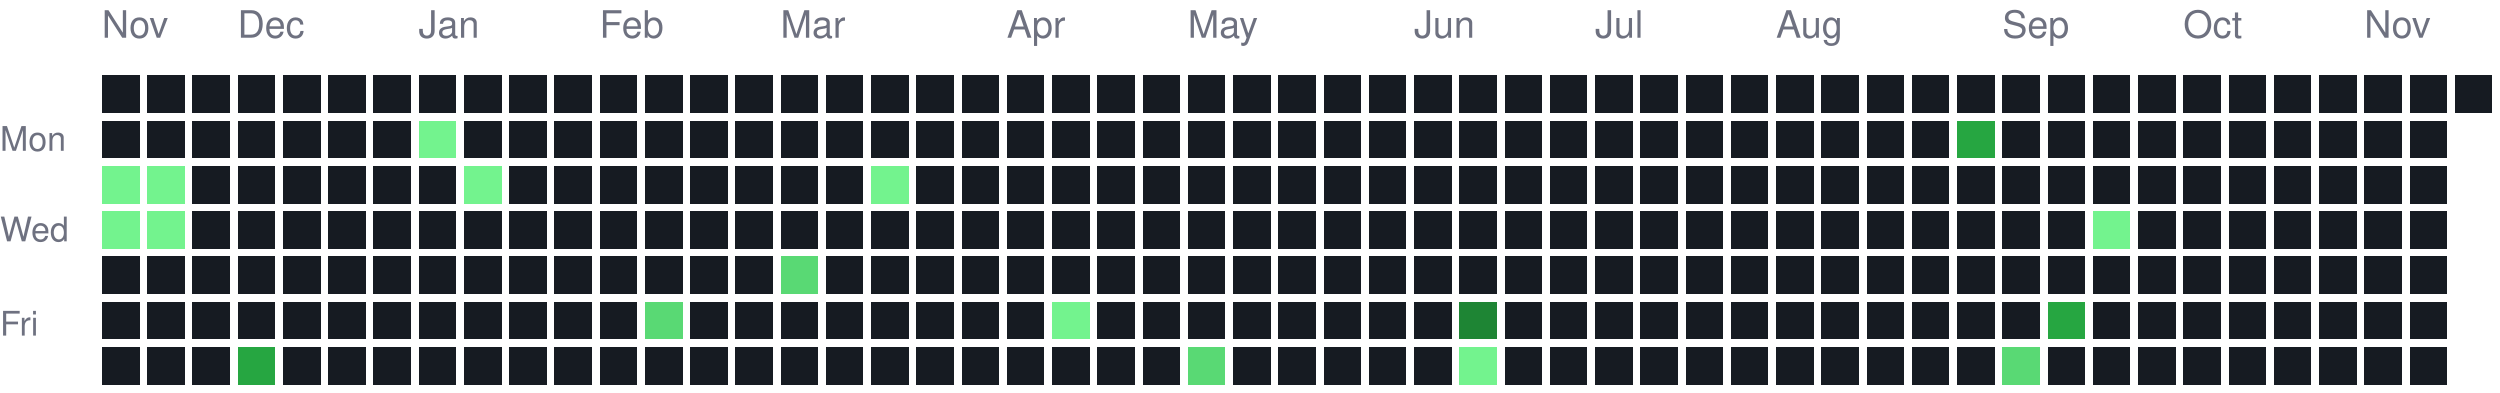
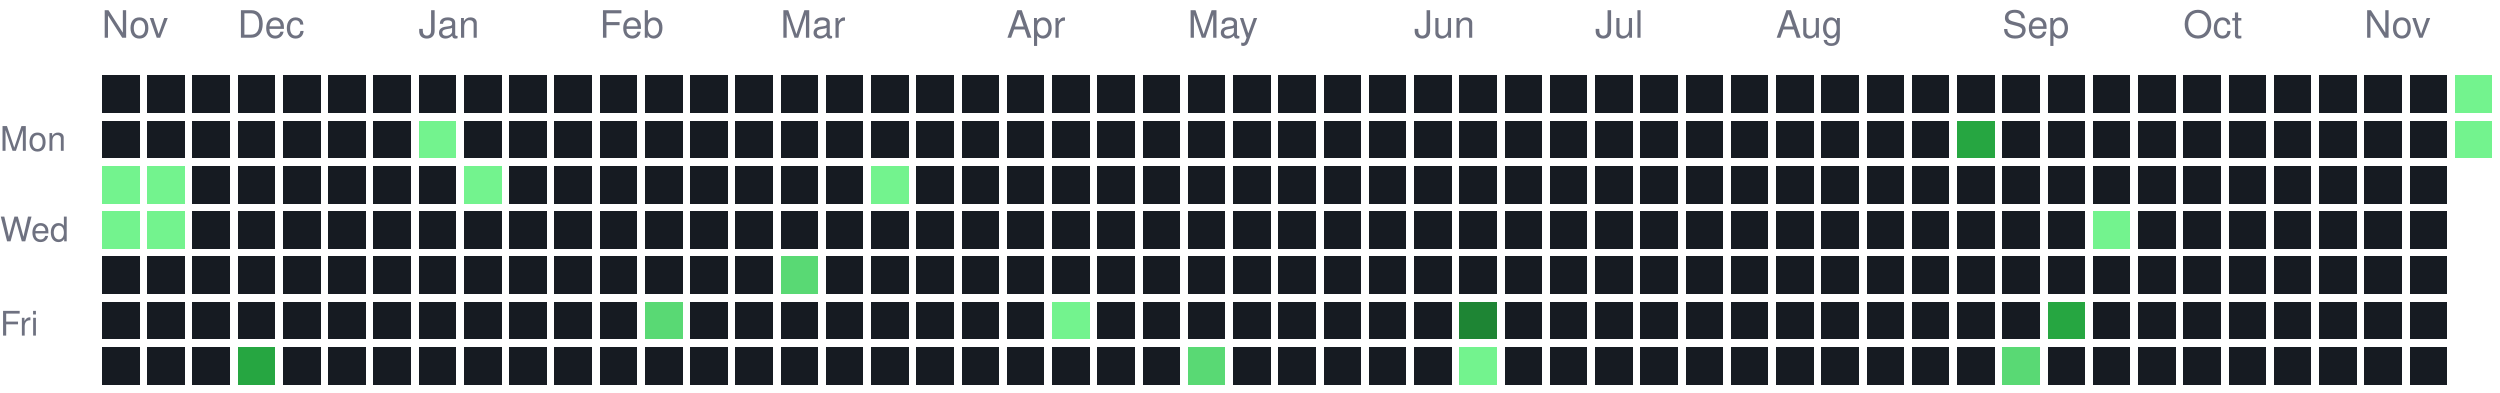
<svg xmlns="http://www.w3.org/2000/svg" version="1.1" width="663" height="104">
  <rect style="fill:#161b22;shape-rendering:crispedges;" data-score="0" data-date="2025-11-16" x="27" y="20" width="10" height="10" />
  <rect style="fill:#161b22;shape-rendering:crispedges;" data-score="0" data-date="2025-11-23" x="39" y="20" width="10" height="10" />
  <rect style="fill:#161b22;shape-rendering:crispedges;" data-score="0" data-date="2025-11-30" x="51" y="20" width="10" height="10" />
  <rect style="fill:#161b22;shape-rendering:crispedges;" data-score="0" data-date="2025-12-07" x="63" y="20" width="10" height="10" />
  <rect style="fill:#161b22;shape-rendering:crispedges;" data-score="0" data-date="2025-12-14" x="75" y="20" width="10" height="10" />
  <rect style="fill:#161b22;shape-rendering:crispedges;" data-score="0" data-date="2025-12-21" x="87" y="20" width="10" height="10" />
  <rect style="fill:#161b22;shape-rendering:crispedges;" data-score="0" data-date="2025-12-28" x="99" y="20" width="10" height="10" />
  <rect style="fill:#161b22;shape-rendering:crispedges;" data-score="0" data-date="2026-01-04" x="111" y="20" width="10" height="10" />
  <rect style="fill:#161b22;shape-rendering:crispedges;" data-score="0" data-date="2026-01-11" x="123" y="20" width="10" height="10" />
  <rect style="fill:#161b22;shape-rendering:crispedges;" data-score="0" data-date="2026-01-18" x="135" y="20" width="10" height="10" />
  <rect style="fill:#161b22;shape-rendering:crispedges;" data-score="0" data-date="2026-01-25" x="147" y="20" width="10" height="10" />
  <rect style="fill:#161b22;shape-rendering:crispedges;" data-score="0" data-date="2026-02-01" x="159" y="20" width="10" height="10" />
  <rect style="fill:#161b22;shape-rendering:crispedges;" data-score="0" data-date="2026-02-08" x="171" y="20" width="10" height="10" />
  <rect style="fill:#161b22;shape-rendering:crispedges;" data-score="0" data-date="2026-02-15" x="183" y="20" width="10" height="10" />
  <rect style="fill:#161b22;shape-rendering:crispedges;" data-score="0" data-date="2026-02-22" x="195" y="20" width="10" height="10" />
  <rect style="fill:#161b22;shape-rendering:crispedges;" data-score="0" data-date="2026-03-01" x="207" y="20" width="10" height="10" />
  <rect style="fill:#161b22;shape-rendering:crispedges;" data-score="0" data-date="2026-03-08" x="219" y="20" width="10" height="10" />
  <rect style="fill:#161b22;shape-rendering:crispedges;" data-score="0" data-date="2026-03-15" x="231" y="20" width="10" height="10" />
  <rect style="fill:#161b22;shape-rendering:crispedges;" data-score="0" data-date="2026-03-22" x="243" y="20" width="10" height="10" />
  <rect style="fill:#161b22;shape-rendering:crispedges;" data-score="0" data-date="2026-03-29" x="255" y="20" width="10" height="10" />
  <rect style="fill:#161b22;shape-rendering:crispedges;" data-score="0" data-date="2026-04-05" x="267" y="20" width="10" height="10" />
  <rect style="fill:#161b22;shape-rendering:crispedges;" data-score="0" data-date="2026-04-12" x="279" y="20" width="10" height="10" />
  <rect style="fill:#161b22;shape-rendering:crispedges;" data-score="0" data-date="2026-04-19" x="291" y="20" width="10" height="10" />
  <rect style="fill:#161b22;shape-rendering:crispedges;" data-score="0" data-date="2026-04-26" x="303" y="20" width="10" height="10" />
  <rect style="fill:#161b22;shape-rendering:crispedges;" data-score="0" data-date="2026-05-03" x="315" y="20" width="10" height="10" />
  <rect style="fill:#161b22;shape-rendering:crispedges;" data-score="0" data-date="2026-05-10" x="327" y="20" width="10" height="10" />
  <rect style="fill:#161b22;shape-rendering:crispedges;" data-score="0" data-date="2026-05-17" x="339" y="20" width="10" height="10" />
  <rect style="fill:#161b22;shape-rendering:crispedges;" data-score="0" data-date="2026-05-24" x="351" y="20" width="10" height="10" />
  <rect style="fill:#161b22;shape-rendering:crispedges;" data-score="0" data-date="2026-05-31" x="363" y="20" width="10" height="10" />
  <rect style="fill:#161b22;shape-rendering:crispedges;" data-score="0" data-date="2026-06-07" x="375" y="20" width="10" height="10" />
  <rect style="fill:#161b22;shape-rendering:crispedges;" data-score="0" data-date="2026-06-14" x="387" y="20" width="10" height="10" />
  <rect style="fill:#161b22;shape-rendering:crispedges;" data-score="0" data-date="2026-06-21" x="399" y="20" width="10" height="10" />
  <rect style="fill:#161b22;shape-rendering:crispedges;" data-score="0" data-date="2026-06-28" x="411" y="20" width="10" height="10" />
  <rect style="fill:#161b22;shape-rendering:crispedges;" data-score="0" data-date="2026-07-05" x="423" y="20" width="10" height="10" />
  <rect style="fill:#161b22;shape-rendering:crispedges;" data-score="0" data-date="2026-07-12" x="435" y="20" width="10" height="10" />
  <rect style="fill:#161b22;shape-rendering:crispedges;" data-score="0" data-date="2026-07-19" x="447" y="20" width="10" height="10" />
  <rect style="fill:#161b22;shape-rendering:crispedges;" data-score="0" data-date="2026-07-26" x="459" y="20" width="10" height="10" />
  <rect style="fill:#161b22;shape-rendering:crispedges;" data-score="0" data-date="2026-08-02" x="471" y="20" width="10" height="10" />
  <rect style="fill:#161b22;shape-rendering:crispedges;" data-score="0" data-date="2026-08-09" x="483" y="20" width="10" height="10" />
  <rect style="fill:#161b22;shape-rendering:crispedges;" data-score="0" data-date="2026-08-16" x="495" y="20" width="10" height="10" />
  <rect style="fill:#161b22;shape-rendering:crispedges;" data-score="0" data-date="2026-08-23" x="507" y="20" width="10" height="10" />
  <rect style="fill:#161b22;shape-rendering:crispedges;" data-score="0" data-date="2026-08-30" x="519" y="20" width="10" height="10" />
  <rect style="fill:#161b22;shape-rendering:crispedges;" data-score="0" data-date="2026-09-06" x="531" y="20" width="10" height="10" />
  <rect style="fill:#161b22;shape-rendering:crispedges;" data-score="0" data-date="2026-09-13" x="543" y="20" width="10" height="10" />
  <rect style="fill:#161b22;shape-rendering:crispedges;" data-score="0" data-date="2026-09-20" x="555" y="20" width="10" height="10" />
  <rect style="fill:#161b22;shape-rendering:crispedges;" data-score="0" data-date="2026-09-27" x="567" y="20" width="10" height="10" />
  <rect style="fill:#161b22;shape-rendering:crispedges;" data-score="0" data-date="2026-10-04" x="579" y="20" width="10" height="10" />
  <rect style="fill:#161b22;shape-rendering:crispedges;" data-score="0" data-date="2026-10-11" x="591" y="20" width="10" height="10" />
  <rect style="fill:#161b22;shape-rendering:crispedges;" data-score="0" data-date="2026-10-18" x="603" y="20" width="10" height="10" />
  <rect style="fill:#161b22;shape-rendering:crispedges;" data-score="0" data-date="2026-10-25" x="615" y="20" width="10" height="10" />
  <rect style="fill:#161b22;shape-rendering:crispedges;" data-score="0" data-date="2026-11-01" x="627" y="20" width="10" height="10" />
  <rect style="fill:#161b22;shape-rendering:crispedges;" data-score="0" data-date="2026-11-08" x="639" y="20" width="10" height="10" />
-   <rect style="fill:#161b22;shape-rendering:crispedges;" data-score="0" data-date="2026-11-15" x="651" y="20" width="10" height="10" />
+   <rect style="fill:#73f38e;shape-rendering:crispedges;" data-score="1" data-date="2026-11-15" x="651" y="20" width="10" height="10" />
  <rect style="fill:#161b22;shape-rendering:crispedges;" data-score="0" data-date="2025-11-17" x="27" y="32" width="10" height="10" />
  <rect style="fill:#161b22;shape-rendering:crispedges;" data-score="0" data-date="2025-11-24" x="39" y="32" width="10" height="10" />
  <rect style="fill:#161b22;shape-rendering:crispedges;" data-score="0" data-date="2025-12-01" x="51" y="32" width="10" height="10" />
  <rect style="fill:#161b22;shape-rendering:crispedges;" data-score="0" data-date="2025-12-08" x="63" y="32" width="10" height="10" />
  <rect style="fill:#161b22;shape-rendering:crispedges;" data-score="0" data-date="2025-12-15" x="75" y="32" width="10" height="10" />
  <rect style="fill:#161b22;shape-rendering:crispedges;" data-score="0" data-date="2025-12-22" x="87" y="32" width="10" height="10" />
  <rect style="fill:#161b22;shape-rendering:crispedges;" data-score="0" data-date="2025-12-29" x="99" y="32" width="10" height="10" />
  <rect style="fill:#73f38e;shape-rendering:crispedges;" data-score="1" data-date="2026-01-05" x="111" y="32" width="10" height="10" />
  <rect style="fill:#161b22;shape-rendering:crispedges;" data-score="0" data-date="2026-01-12" x="123" y="32" width="10" height="10" />
  <rect style="fill:#161b22;shape-rendering:crispedges;" data-score="0" data-date="2026-01-19" x="135" y="32" width="10" height="10" />
  <rect style="fill:#161b22;shape-rendering:crispedges;" data-score="0" data-date="2026-01-26" x="147" y="32" width="10" height="10" />
  <rect style="fill:#161b22;shape-rendering:crispedges;" data-score="0" data-date="2026-02-02" x="159" y="32" width="10" height="10" />
  <rect style="fill:#161b22;shape-rendering:crispedges;" data-score="0" data-date="2026-02-09" x="171" y="32" width="10" height="10" />
  <rect style="fill:#161b22;shape-rendering:crispedges;" data-score="0" data-date="2026-02-16" x="183" y="32" width="10" height="10" />
  <rect style="fill:#161b22;shape-rendering:crispedges;" data-score="0" data-date="2026-02-23" x="195" y="32" width="10" height="10" />
  <rect style="fill:#161b22;shape-rendering:crispedges;" data-score="0" data-date="2026-03-02" x="207" y="32" width="10" height="10" />
  <rect style="fill:#161b22;shape-rendering:crispedges;" data-score="0" data-date="2026-03-09" x="219" y="32" width="10" height="10" />
  <rect style="fill:#161b22;shape-rendering:crispedges;" data-score="0" data-date="2026-03-16" x="231" y="32" width="10" height="10" />
  <rect style="fill:#161b22;shape-rendering:crispedges;" data-score="0" data-date="2026-03-23" x="243" y="32" width="10" height="10" />
  <rect style="fill:#161b22;shape-rendering:crispedges;" data-score="0" data-date="2026-03-30" x="255" y="32" width="10" height="10" />
  <rect style="fill:#161b22;shape-rendering:crispedges;" data-score="0" data-date="2026-04-06" x="267" y="32" width="10" height="10" />
  <rect style="fill:#161b22;shape-rendering:crispedges;" data-score="0" data-date="2026-04-13" x="279" y="32" width="10" height="10" />
  <rect style="fill:#161b22;shape-rendering:crispedges;" data-score="0" data-date="2026-04-20" x="291" y="32" width="10" height="10" />
  <rect style="fill:#161b22;shape-rendering:crispedges;" data-score="0" data-date="2026-04-27" x="303" y="32" width="10" height="10" />
  <rect style="fill:#161b22;shape-rendering:crispedges;" data-score="0" data-date="2026-05-04" x="315" y="32" width="10" height="10" />
  <rect style="fill:#161b22;shape-rendering:crispedges;" data-score="0" data-date="2026-05-11" x="327" y="32" width="10" height="10" />
  <rect style="fill:#161b22;shape-rendering:crispedges;" data-score="0" data-date="2026-05-18" x="339" y="32" width="10" height="10" />
  <rect style="fill:#161b22;shape-rendering:crispedges;" data-score="0" data-date="2026-05-25" x="351" y="32" width="10" height="10" />
  <rect style="fill:#161b22;shape-rendering:crispedges;" data-score="0" data-date="2026-06-01" x="363" y="32" width="10" height="10" />
  <rect style="fill:#161b22;shape-rendering:crispedges;" data-score="0" data-date="2026-06-08" x="375" y="32" width="10" height="10" />
  <rect style="fill:#161b22;shape-rendering:crispedges;" data-score="0" data-date="2026-06-15" x="387" y="32" width="10" height="10" />
  <rect style="fill:#161b22;shape-rendering:crispedges;" data-score="0" data-date="2026-06-22" x="399" y="32" width="10" height="10" />
  <rect style="fill:#161b22;shape-rendering:crispedges;" data-score="0" data-date="2026-06-29" x="411" y="32" width="10" height="10" />
  <rect style="fill:#161b22;shape-rendering:crispedges;" data-score="0" data-date="2026-07-06" x="423" y="32" width="10" height="10" />
  <rect style="fill:#161b22;shape-rendering:crispedges;" data-score="0" data-date="2026-07-13" x="435" y="32" width="10" height="10" />
  <rect style="fill:#161b22;shape-rendering:crispedges;" data-score="0" data-date="2026-07-20" x="447" y="32" width="10" height="10" />
  <rect style="fill:#161b22;shape-rendering:crispedges;" data-score="0" data-date="2026-07-27" x="459" y="32" width="10" height="10" />
  <rect style="fill:#161b22;shape-rendering:crispedges;" data-score="0" data-date="2026-08-03" x="471" y="32" width="10" height="10" />
  <rect style="fill:#161b22;shape-rendering:crispedges;" data-score="0" data-date="2026-08-10" x="483" y="32" width="10" height="10" />
  <rect style="fill:#161b22;shape-rendering:crispedges;" data-score="0" data-date="2026-08-17" x="495" y="32" width="10" height="10" />
  <rect style="fill:#161b22;shape-rendering:crispedges;" data-score="0" data-date="2026-08-24" x="507" y="32" width="10" height="10" />
  <rect style="fill:#26a641;shape-rendering:crispedges;" data-score="3" data-date="2026-08-31" x="519" y="32" width="10" height="10" />
  <rect style="fill:#161b22;shape-rendering:crispedges;" data-score="0" data-date="2026-09-07" x="531" y="32" width="10" height="10" />
  <rect style="fill:#161b22;shape-rendering:crispedges;" data-score="0" data-date="2026-09-14" x="543" y="32" width="10" height="10" />
  <rect style="fill:#161b22;shape-rendering:crispedges;" data-score="0" data-date="2026-09-21" x="555" y="32" width="10" height="10" />
  <rect style="fill:#161b22;shape-rendering:crispedges;" data-score="0" data-date="2026-09-28" x="567" y="32" width="10" height="10" />
  <rect style="fill:#161b22;shape-rendering:crispedges;" data-score="0" data-date="2026-10-05" x="579" y="32" width="10" height="10" />
  <rect style="fill:#161b22;shape-rendering:crispedges;" data-score="0" data-date="2026-10-12" x="591" y="32" width="10" height="10" />
  <rect style="fill:#161b22;shape-rendering:crispedges;" data-score="0" data-date="2026-10-19" x="603" y="32" width="10" height="10" />
  <rect style="fill:#161b22;shape-rendering:crispedges;" data-score="0" data-date="2026-10-26" x="615" y="32" width="10" height="10" />
  <rect style="fill:#161b22;shape-rendering:crispedges;" data-score="0" data-date="2026-11-02" x="627" y="32" width="10" height="10" />
  <rect style="fill:#161b22;shape-rendering:crispedges;" data-score="0" data-date="2026-11-09" x="639" y="32" width="10" height="10" />
+   <rect style="fill:#73f38e;shape-rendering:crispedges;" data-score="1" data-date="2026-11-16" x="651" y="32" width="10" height="10" />
  <rect style="fill:#73f38e;shape-rendering:crispedges;" data-score="1" data-date="2025-11-18" x="27" y="44" width="10" height="10" />
  <rect style="fill:#73f38e;shape-rendering:crispedges;" data-score="1" data-date="2025-11-25" x="39" y="44" width="10" height="10" />
  <rect style="fill:#161b22;shape-rendering:crispedges;" data-score="0" data-date="2025-12-02" x="51" y="44" width="10" height="10" />
  <rect style="fill:#161b22;shape-rendering:crispedges;" data-score="0" data-date="2025-12-09" x="63" y="44" width="10" height="10" />
  <rect style="fill:#161b22;shape-rendering:crispedges;" data-score="0" data-date="2025-12-16" x="75" y="44" width="10" height="10" />
  <rect style="fill:#161b22;shape-rendering:crispedges;" data-score="0" data-date="2025-12-23" x="87" y="44" width="10" height="10" />
  <rect style="fill:#161b22;shape-rendering:crispedges;" data-score="0" data-date="2025-12-30" x="99" y="44" width="10" height="10" />
  <rect style="fill:#161b22;shape-rendering:crispedges;" data-score="0" data-date="2026-01-06" x="111" y="44" width="10" height="10" />
  <rect style="fill:#73f38e;shape-rendering:crispedges;" data-score="1" data-date="2026-01-13" x="123" y="44" width="10" height="10" />
  <rect style="fill:#161b22;shape-rendering:crispedges;" data-score="0" data-date="2026-01-20" x="135" y="44" width="10" height="10" />
  <rect style="fill:#161b22;shape-rendering:crispedges;" data-score="0" data-date="2026-01-27" x="147" y="44" width="10" height="10" />
  <rect style="fill:#161b22;shape-rendering:crispedges;" data-score="0" data-date="2026-02-03" x="159" y="44" width="10" height="10" />
  <rect style="fill:#161b22;shape-rendering:crispedges;" data-score="0" data-date="2026-02-10" x="171" y="44" width="10" height="10" />
  <rect style="fill:#161b22;shape-rendering:crispedges;" data-score="0" data-date="2026-02-17" x="183" y="44" width="10" height="10" />
  <rect style="fill:#161b22;shape-rendering:crispedges;" data-score="0" data-date="2026-02-24" x="195" y="44" width="10" height="10" />
  <rect style="fill:#161b22;shape-rendering:crispedges;" data-score="0" data-date="2026-03-03" x="207" y="44" width="10" height="10" />
  <rect style="fill:#161b22;shape-rendering:crispedges;" data-score="0" data-date="2026-03-10" x="219" y="44" width="10" height="10" />
  <rect style="fill:#73f38e;shape-rendering:crispedges;" data-score="1" data-date="2026-03-17" x="231" y="44" width="10" height="10" />
  <rect style="fill:#161b22;shape-rendering:crispedges;" data-score="0" data-date="2026-03-24" x="243" y="44" width="10" height="10" />
  <rect style="fill:#161b22;shape-rendering:crispedges;" data-score="0" data-date="2026-03-31" x="255" y="44" width="10" height="10" />
  <rect style="fill:#161b22;shape-rendering:crispedges;" data-score="0" data-date="2026-04-07" x="267" y="44" width="10" height="10" />
  <rect style="fill:#161b22;shape-rendering:crispedges;" data-score="0" data-date="2026-04-14" x="279" y="44" width="10" height="10" />
  <rect style="fill:#161b22;shape-rendering:crispedges;" data-score="0" data-date="2026-04-21" x="291" y="44" width="10" height="10" />
  <rect style="fill:#161b22;shape-rendering:crispedges;" data-score="0" data-date="2026-04-28" x="303" y="44" width="10" height="10" />
  <rect style="fill:#161b22;shape-rendering:crispedges;" data-score="0" data-date="2026-05-05" x="315" y="44" width="10" height="10" />
  <rect style="fill:#161b22;shape-rendering:crispedges;" data-score="0" data-date="2026-05-12" x="327" y="44" width="10" height="10" />
  <rect style="fill:#161b22;shape-rendering:crispedges;" data-score="0" data-date="2026-05-19" x="339" y="44" width="10" height="10" />
  <rect style="fill:#161b22;shape-rendering:crispedges;" data-score="0" data-date="2026-05-26" x="351" y="44" width="10" height="10" />
  <rect style="fill:#161b22;shape-rendering:crispedges;" data-score="0" data-date="2026-06-02" x="363" y="44" width="10" height="10" />
  <rect style="fill:#161b22;shape-rendering:crispedges;" data-score="0" data-date="2026-06-09" x="375" y="44" width="10" height="10" />
  <rect style="fill:#161b22;shape-rendering:crispedges;" data-score="0" data-date="2026-06-16" x="387" y="44" width="10" height="10" />
  <rect style="fill:#161b22;shape-rendering:crispedges;" data-score="0" data-date="2026-06-23" x="399" y="44" width="10" height="10" />
  <rect style="fill:#161b22;shape-rendering:crispedges;" data-score="0" data-date="2026-06-30" x="411" y="44" width="10" height="10" />
  <rect style="fill:#161b22;shape-rendering:crispedges;" data-score="0" data-date="2026-07-07" x="423" y="44" width="10" height="10" />
  <rect style="fill:#161b22;shape-rendering:crispedges;" data-score="0" data-date="2026-07-14" x="435" y="44" width="10" height="10" />
  <rect style="fill:#161b22;shape-rendering:crispedges;" data-score="0" data-date="2026-07-21" x="447" y="44" width="10" height="10" />
  <rect style="fill:#161b22;shape-rendering:crispedges;" data-score="0" data-date="2026-07-28" x="459" y="44" width="10" height="10" />
  <rect style="fill:#161b22;shape-rendering:crispedges;" data-score="0" data-date="2026-08-04" x="471" y="44" width="10" height="10" />
  <rect style="fill:#161b22;shape-rendering:crispedges;" data-score="0" data-date="2026-08-11" x="483" y="44" width="10" height="10" />
  <rect style="fill:#161b22;shape-rendering:crispedges;" data-score="0" data-date="2026-08-18" x="495" y="44" width="10" height="10" />
  <rect style="fill:#161b22;shape-rendering:crispedges;" data-score="0" data-date="2026-08-25" x="507" y="44" width="10" height="10" />
  <rect style="fill:#161b22;shape-rendering:crispedges;" data-score="0" data-date="2026-09-01" x="519" y="44" width="10" height="10" />
  <rect style="fill:#161b22;shape-rendering:crispedges;" data-score="0" data-date="2026-09-08" x="531" y="44" width="10" height="10" />
  <rect style="fill:#161b22;shape-rendering:crispedges;" data-score="0" data-date="2026-09-15" x="543" y="44" width="10" height="10" />
  <rect style="fill:#161b22;shape-rendering:crispedges;" data-score="0" data-date="2026-09-22" x="555" y="44" width="10" height="10" />
  <rect style="fill:#161b22;shape-rendering:crispedges;" data-score="0" data-date="2026-09-29" x="567" y="44" width="10" height="10" />
  <rect style="fill:#161b22;shape-rendering:crispedges;" data-score="0" data-date="2026-10-06" x="579" y="44" width="10" height="10" />
  <rect style="fill:#161b22;shape-rendering:crispedges;" data-score="0" data-date="2026-10-13" x="591" y="44" width="10" height="10" />
  <rect style="fill:#161b22;shape-rendering:crispedges;" data-score="0" data-date="2026-10-20" x="603" y="44" width="10" height="10" />
  <rect style="fill:#161b22;shape-rendering:crispedges;" data-score="0" data-date="2026-10-27" x="615" y="44" width="10" height="10" />
  <rect style="fill:#161b22;shape-rendering:crispedges;" data-score="0" data-date="2026-11-03" x="627" y="44" width="10" height="10" />
  <rect style="fill:#161b22;shape-rendering:crispedges;" data-score="0" data-date="2026-11-10" x="639" y="44" width="10" height="10" />
  <rect style="fill:#73f38e;shape-rendering:crispedges;" data-score="1" data-date="2025-11-19" x="27" y="56" width="10" height="10" />
  <rect style="fill:#73f38e;shape-rendering:crispedges;" data-score="1" data-date="2025-11-26" x="39" y="56" width="10" height="10" />
  <rect style="fill:#161b22;shape-rendering:crispedges;" data-score="0" data-date="2025-12-03" x="51" y="56" width="10" height="10" />
  <rect style="fill:#161b22;shape-rendering:crispedges;" data-score="0" data-date="2025-12-10" x="63" y="56" width="10" height="10" />
  <rect style="fill:#161b22;shape-rendering:crispedges;" data-score="0" data-date="2025-12-17" x="75" y="56" width="10" height="10" />
  <rect style="fill:#161b22;shape-rendering:crispedges;" data-score="0" data-date="2025-12-24" x="87" y="56" width="10" height="10" />
  <rect style="fill:#161b22;shape-rendering:crispedges;" data-score="0" data-date="2025-12-31" x="99" y="56" width="10" height="10" />
  <rect style="fill:#161b22;shape-rendering:crispedges;" data-score="0" data-date="2026-01-07" x="111" y="56" width="10" height="10" />
  <rect style="fill:#161b22;shape-rendering:crispedges;" data-score="0" data-date="2026-01-14" x="123" y="56" width="10" height="10" />
  <rect style="fill:#161b22;shape-rendering:crispedges;" data-score="0" data-date="2026-01-21" x="135" y="56" width="10" height="10" />
  <rect style="fill:#161b22;shape-rendering:crispedges;" data-score="0" data-date="2026-01-28" x="147" y="56" width="10" height="10" />
  <rect style="fill:#161b22;shape-rendering:crispedges;" data-score="0" data-date="2026-02-04" x="159" y="56" width="10" height="10" />
  <rect style="fill:#161b22;shape-rendering:crispedges;" data-score="0" data-date="2026-02-11" x="171" y="56" width="10" height="10" />
  <rect style="fill:#161b22;shape-rendering:crispedges;" data-score="0" data-date="2026-02-18" x="183" y="56" width="10" height="10" />
  <rect style="fill:#161b22;shape-rendering:crispedges;" data-score="0" data-date="2026-02-25" x="195" y="56" width="10" height="10" />
  <rect style="fill:#161b22;shape-rendering:crispedges;" data-score="0" data-date="2026-03-04" x="207" y="56" width="10" height="10" />
  <rect style="fill:#161b22;shape-rendering:crispedges;" data-score="0" data-date="2026-03-11" x="219" y="56" width="10" height="10" />
  <rect style="fill:#161b22;shape-rendering:crispedges;" data-score="0" data-date="2026-03-18" x="231" y="56" width="10" height="10" />
  <rect style="fill:#161b22;shape-rendering:crispedges;" data-score="0" data-date="2026-03-25" x="243" y="56" width="10" height="10" />
  <rect style="fill:#161b22;shape-rendering:crispedges;" data-score="0" data-date="2026-04-01" x="255" y="56" width="10" height="10" />
  <rect style="fill:#161b22;shape-rendering:crispedges;" data-score="0" data-date="2026-04-08" x="267" y="56" width="10" height="10" />
  <rect style="fill:#161b22;shape-rendering:crispedges;" data-score="0" data-date="2026-04-15" x="279" y="56" width="10" height="10" />
  <rect style="fill:#161b22;shape-rendering:crispedges;" data-score="0" data-date="2026-04-22" x="291" y="56" width="10" height="10" />
  <rect style="fill:#161b22;shape-rendering:crispedges;" data-score="0" data-date="2026-04-29" x="303" y="56" width="10" height="10" />
  <rect style="fill:#161b22;shape-rendering:crispedges;" data-score="0" data-date="2026-05-06" x="315" y="56" width="10" height="10" />
  <rect style="fill:#161b22;shape-rendering:crispedges;" data-score="0" data-date="2026-05-13" x="327" y="56" width="10" height="10" />
  <rect style="fill:#161b22;shape-rendering:crispedges;" data-score="0" data-date="2026-05-20" x="339" y="56" width="10" height="10" />
  <rect style="fill:#161b22;shape-rendering:crispedges;" data-score="0" data-date="2026-05-27" x="351" y="56" width="10" height="10" />
  <rect style="fill:#161b22;shape-rendering:crispedges;" data-score="0" data-date="2026-06-03" x="363" y="56" width="10" height="10" />
  <rect style="fill:#161b22;shape-rendering:crispedges;" data-score="0" data-date="2026-06-10" x="375" y="56" width="10" height="10" />
  <rect style="fill:#161b22;shape-rendering:crispedges;" data-score="0" data-date="2026-06-17" x="387" y="56" width="10" height="10" />
  <rect style="fill:#161b22;shape-rendering:crispedges;" data-score="0" data-date="2026-06-24" x="399" y="56" width="10" height="10" />
  <rect style="fill:#161b22;shape-rendering:crispedges;" data-score="0" data-date="2026-07-01" x="411" y="56" width="10" height="10" />
  <rect style="fill:#161b22;shape-rendering:crispedges;" data-score="0" data-date="2026-07-08" x="423" y="56" width="10" height="10" />
  <rect style="fill:#161b22;shape-rendering:crispedges;" data-score="0" data-date="2026-07-15" x="435" y="56" width="10" height="10" />
  <rect style="fill:#161b22;shape-rendering:crispedges;" data-score="0" data-date="2026-07-22" x="447" y="56" width="10" height="10" />
  <rect style="fill:#161b22;shape-rendering:crispedges;" data-score="0" data-date="2026-07-29" x="459" y="56" width="10" height="10" />
  <rect style="fill:#161b22;shape-rendering:crispedges;" data-score="0" data-date="2026-08-05" x="471" y="56" width="10" height="10" />
  <rect style="fill:#161b22;shape-rendering:crispedges;" data-score="0" data-date="2026-08-12" x="483" y="56" width="10" height="10" />
  <rect style="fill:#161b22;shape-rendering:crispedges;" data-score="0" data-date="2026-08-19" x="495" y="56" width="10" height="10" />
  <rect style="fill:#161b22;shape-rendering:crispedges;" data-score="0" data-date="2026-08-26" x="507" y="56" width="10" height="10" />
  <rect style="fill:#161b22;shape-rendering:crispedges;" data-score="0" data-date="2026-09-02" x="519" y="56" width="10" height="10" />
  <rect style="fill:#161b22;shape-rendering:crispedges;" data-score="0" data-date="2026-09-09" x="531" y="56" width="10" height="10" />
  <rect style="fill:#161b22;shape-rendering:crispedges;" data-score="0" data-date="2026-09-16" x="543" y="56" width="10" height="10" />
  <rect style="fill:#73f38e;shape-rendering:crispedges;" data-score="1" data-date="2026-09-23" x="555" y="56" width="10" height="10" />
  <rect style="fill:#161b22;shape-rendering:crispedges;" data-score="0" data-date="2026-09-30" x="567" y="56" width="10" height="10" />
  <rect style="fill:#161b22;shape-rendering:crispedges;" data-score="0" data-date="2026-10-07" x="579" y="56" width="10" height="10" />
  <rect style="fill:#161b22;shape-rendering:crispedges;" data-score="0" data-date="2026-10-14" x="591" y="56" width="10" height="10" />
  <rect style="fill:#161b22;shape-rendering:crispedges;" data-score="0" data-date="2026-10-21" x="603" y="56" width="10" height="10" />
  <rect style="fill:#161b22;shape-rendering:crispedges;" data-score="0" data-date="2026-10-28" x="615" y="56" width="10" height="10" />
  <rect style="fill:#161b22;shape-rendering:crispedges;" data-score="0" data-date="2026-11-04" x="627" y="56" width="10" height="10" />
  <rect style="fill:#161b22;shape-rendering:crispedges;" data-score="0" data-date="2026-11-11" x="639" y="56" width="10" height="10" />
  <rect style="fill:#161b22;shape-rendering:crispedges;" data-score="0" data-date="2025-11-20" x="27" y="68" width="10" height="10" />
  <rect style="fill:#161b22;shape-rendering:crispedges;" data-score="0" data-date="2025-11-27" x="39" y="68" width="10" height="10" />
  <rect style="fill:#161b22;shape-rendering:crispedges;" data-score="0" data-date="2025-12-04" x="51" y="68" width="10" height="10" />
  <rect style="fill:#161b22;shape-rendering:crispedges;" data-score="0" data-date="2025-12-11" x="63" y="68" width="10" height="10" />
  <rect style="fill:#161b22;shape-rendering:crispedges;" data-score="0" data-date="2025-12-18" x="75" y="68" width="10" height="10" />
  <rect style="fill:#161b22;shape-rendering:crispedges;" data-score="0" data-date="2025-12-25" x="87" y="68" width="10" height="10" />
  <rect style="fill:#161b22;shape-rendering:crispedges;" data-score="0" data-date="2026-01-01" x="99" y="68" width="10" height="10" />
  <rect style="fill:#161b22;shape-rendering:crispedges;" data-score="0" data-date="2026-01-08" x="111" y="68" width="10" height="10" />
  <rect style="fill:#161b22;shape-rendering:crispedges;" data-score="0" data-date="2026-01-15" x="123" y="68" width="10" height="10" />
  <rect style="fill:#161b22;shape-rendering:crispedges;" data-score="0" data-date="2026-01-22" x="135" y="68" width="10" height="10" />
  <rect style="fill:#161b22;shape-rendering:crispedges;" data-score="0" data-date="2026-01-29" x="147" y="68" width="10" height="10" />
  <rect style="fill:#161b22;shape-rendering:crispedges;" data-score="0" data-date="2026-02-05" x="159" y="68" width="10" height="10" />
  <rect style="fill:#161b22;shape-rendering:crispedges;" data-score="0" data-date="2026-02-12" x="171" y="68" width="10" height="10" />
  <rect style="fill:#161b22;shape-rendering:crispedges;" data-score="0" data-date="2026-02-19" x="183" y="68" width="10" height="10" />
  <rect style="fill:#161b22;shape-rendering:crispedges;" data-score="0" data-date="2026-02-26" x="195" y="68" width="10" height="10" />
  <rect style="fill:#59d974;shape-rendering:crispedges;" data-score="2" data-date="2026-03-05" x="207" y="68" width="10" height="10" />
  <rect style="fill:#161b22;shape-rendering:crispedges;" data-score="0" data-date="2026-03-12" x="219" y="68" width="10" height="10" />
  <rect style="fill:#161b22;shape-rendering:crispedges;" data-score="0" data-date="2026-03-19" x="231" y="68" width="10" height="10" />
  <rect style="fill:#161b22;shape-rendering:crispedges;" data-score="0" data-date="2026-03-26" x="243" y="68" width="10" height="10" />
  <rect style="fill:#161b22;shape-rendering:crispedges;" data-score="0" data-date="2026-04-02" x="255" y="68" width="10" height="10" />
  <rect style="fill:#161b22;shape-rendering:crispedges;" data-score="0" data-date="2026-04-09" x="267" y="68" width="10" height="10" />
  <rect style="fill:#161b22;shape-rendering:crispedges;" data-score="0" data-date="2026-04-16" x="279" y="68" width="10" height="10" />
  <rect style="fill:#161b22;shape-rendering:crispedges;" data-score="0" data-date="2026-04-23" x="291" y="68" width="10" height="10" />
  <rect style="fill:#161b22;shape-rendering:crispedges;" data-score="0" data-date="2026-04-30" x="303" y="68" width="10" height="10" />
  <rect style="fill:#161b22;shape-rendering:crispedges;" data-score="0" data-date="2026-05-07" x="315" y="68" width="10" height="10" />
  <rect style="fill:#161b22;shape-rendering:crispedges;" data-score="0" data-date="2026-05-14" x="327" y="68" width="10" height="10" />
  <rect style="fill:#161b22;shape-rendering:crispedges;" data-score="0" data-date="2026-05-21" x="339" y="68" width="10" height="10" />
  <rect style="fill:#161b22;shape-rendering:crispedges;" data-score="0" data-date="2026-05-28" x="351" y="68" width="10" height="10" />
  <rect style="fill:#161b22;shape-rendering:crispedges;" data-score="0" data-date="2026-06-04" x="363" y="68" width="10" height="10" />
  <rect style="fill:#161b22;shape-rendering:crispedges;" data-score="0" data-date="2026-06-11" x="375" y="68" width="10" height="10" />
  <rect style="fill:#161b22;shape-rendering:crispedges;" data-score="0" data-date="2026-06-18" x="387" y="68" width="10" height="10" />
  <rect style="fill:#161b22;shape-rendering:crispedges;" data-score="0" data-date="2026-06-25" x="399" y="68" width="10" height="10" />
  <rect style="fill:#161b22;shape-rendering:crispedges;" data-score="0" data-date="2026-07-02" x="411" y="68" width="10" height="10" />
  <rect style="fill:#161b22;shape-rendering:crispedges;" data-score="0" data-date="2026-07-09" x="423" y="68" width="10" height="10" />
  <rect style="fill:#161b22;shape-rendering:crispedges;" data-score="0" data-date="2026-07-16" x="435" y="68" width="10" height="10" />
  <rect style="fill:#161b22;shape-rendering:crispedges;" data-score="0" data-date="2026-07-23" x="447" y="68" width="10" height="10" />
  <rect style="fill:#161b22;shape-rendering:crispedges;" data-score="0" data-date="2026-07-30" x="459" y="68" width="10" height="10" />
  <rect style="fill:#161b22;shape-rendering:crispedges;" data-score="0" data-date="2026-08-06" x="471" y="68" width="10" height="10" />
  <rect style="fill:#161b22;shape-rendering:crispedges;" data-score="0" data-date="2026-08-13" x="483" y="68" width="10" height="10" />
  <rect style="fill:#161b22;shape-rendering:crispedges;" data-score="0" data-date="2026-08-20" x="495" y="68" width="10" height="10" />
  <rect style="fill:#161b22;shape-rendering:crispedges;" data-score="0" data-date="2026-08-27" x="507" y="68" width="10" height="10" />
  <rect style="fill:#161b22;shape-rendering:crispedges;" data-score="0" data-date="2026-09-03" x="519" y="68" width="10" height="10" />
  <rect style="fill:#161b22;shape-rendering:crispedges;" data-score="0" data-date="2026-09-10" x="531" y="68" width="10" height="10" />
  <rect style="fill:#161b22;shape-rendering:crispedges;" data-score="0" data-date="2026-09-17" x="543" y="68" width="10" height="10" />
  <rect style="fill:#161b22;shape-rendering:crispedges;" data-score="0" data-date="2026-09-24" x="555" y="68" width="10" height="10" />
  <rect style="fill:#161b22;shape-rendering:crispedges;" data-score="0" data-date="2026-10-01" x="567" y="68" width="10" height="10" />
  <rect style="fill:#161b22;shape-rendering:crispedges;" data-score="0" data-date="2026-10-08" x="579" y="68" width="10" height="10" />
  <rect style="fill:#161b22;shape-rendering:crispedges;" data-score="0" data-date="2026-10-15" x="591" y="68" width="10" height="10" />
  <rect style="fill:#161b22;shape-rendering:crispedges;" data-score="0" data-date="2026-10-22" x="603" y="68" width="10" height="10" />
  <rect style="fill:#161b22;shape-rendering:crispedges;" data-score="0" data-date="2026-10-29" x="615" y="68" width="10" height="10" />
  <rect style="fill:#161b22;shape-rendering:crispedges;" data-score="0" data-date="2026-11-05" x="627" y="68" width="10" height="10" />
  <rect style="fill:#161b22;shape-rendering:crispedges;" data-score="0" data-date="2026-11-12" x="639" y="68" width="10" height="10" />
  <rect style="fill:#161b22;shape-rendering:crispedges;" data-score="0" data-date="2025-11-21" x="27" y="80" width="10" height="10" />
  <rect style="fill:#161b22;shape-rendering:crispedges;" data-score="0" data-date="2025-11-28" x="39" y="80" width="10" height="10" />
  <rect style="fill:#161b22;shape-rendering:crispedges;" data-score="0" data-date="2025-12-05" x="51" y="80" width="10" height="10" />
  <rect style="fill:#161b22;shape-rendering:crispedges;" data-score="0" data-date="2025-12-12" x="63" y="80" width="10" height="10" />
  <rect style="fill:#161b22;shape-rendering:crispedges;" data-score="0" data-date="2025-12-19" x="75" y="80" width="10" height="10" />
  <rect style="fill:#161b22;shape-rendering:crispedges;" data-score="0" data-date="2025-12-26" x="87" y="80" width="10" height="10" />
  <rect style="fill:#161b22;shape-rendering:crispedges;" data-score="0" data-date="2026-01-02" x="99" y="80" width="10" height="10" />
  <rect style="fill:#161b22;shape-rendering:crispedges;" data-score="0" data-date="2026-01-09" x="111" y="80" width="10" height="10" />
  <rect style="fill:#161b22;shape-rendering:crispedges;" data-score="0" data-date="2026-01-16" x="123" y="80" width="10" height="10" />
  <rect style="fill:#161b22;shape-rendering:crispedges;" data-score="0" data-date="2026-01-23" x="135" y="80" width="10" height="10" />
  <rect style="fill:#161b22;shape-rendering:crispedges;" data-score="0" data-date="2026-01-30" x="147" y="80" width="10" height="10" />
  <rect style="fill:#161b22;shape-rendering:crispedges;" data-score="0" data-date="2026-02-06" x="159" y="80" width="10" height="10" />
  <rect style="fill:#59d974;shape-rendering:crispedges;" data-score="2" data-date="2026-02-13" x="171" y="80" width="10" height="10" />
  <rect style="fill:#161b22;shape-rendering:crispedges;" data-score="0" data-date="2026-02-20" x="183" y="80" width="10" height="10" />
  <rect style="fill:#161b22;shape-rendering:crispedges;" data-score="0" data-date="2026-02-27" x="195" y="80" width="10" height="10" />
  <rect style="fill:#161b22;shape-rendering:crispedges;" data-score="0" data-date="2026-03-06" x="207" y="80" width="10" height="10" />
  <rect style="fill:#161b22;shape-rendering:crispedges;" data-score="0" data-date="2026-03-13" x="219" y="80" width="10" height="10" />
  <rect style="fill:#161b22;shape-rendering:crispedges;" data-score="0" data-date="2026-03-20" x="231" y="80" width="10" height="10" />
  <rect style="fill:#161b22;shape-rendering:crispedges;" data-score="0" data-date="2026-03-27" x="243" y="80" width="10" height="10" />
  <rect style="fill:#161b22;shape-rendering:crispedges;" data-score="0" data-date="2026-04-03" x="255" y="80" width="10" height="10" />
  <rect style="fill:#161b22;shape-rendering:crispedges;" data-score="0" data-date="2026-04-10" x="267" y="80" width="10" height="10" />
  <rect style="fill:#73f38e;shape-rendering:crispedges;" data-score="1" data-date="2026-04-17" x="279" y="80" width="10" height="10" />
  <rect style="fill:#161b22;shape-rendering:crispedges;" data-score="0" data-date="2026-04-24" x="291" y="80" width="10" height="10" />
  <rect style="fill:#161b22;shape-rendering:crispedges;" data-score="0" data-date="2026-05-01" x="303" y="80" width="10" height="10" />
  <rect style="fill:#161b22;shape-rendering:crispedges;" data-score="0" data-date="2026-05-08" x="315" y="80" width="10" height="10" />
  <rect style="fill:#161b22;shape-rendering:crispedges;" data-score="0" data-date="2026-05-15" x="327" y="80" width="10" height="10" />
  <rect style="fill:#161b22;shape-rendering:crispedges;" data-score="0" data-date="2026-05-22" x="339" y="80" width="10" height="10" />
  <rect style="fill:#161b22;shape-rendering:crispedges;" data-score="0" data-date="2026-05-29" x="351" y="80" width="10" height="10" />
  <rect style="fill:#161b22;shape-rendering:crispedges;" data-score="0" data-date="2026-06-05" x="363" y="80" width="10" height="10" />
  <rect style="fill:#161b22;shape-rendering:crispedges;" data-score="0" data-date="2026-06-12" x="375" y="80" width="10" height="10" />
  <rect style="fill:#1e8534;shape-rendering:crispedges;" data-score="4" data-date="2026-06-19" x="387" y="80" width="10" height="10" />
  <rect style="fill:#161b22;shape-rendering:crispedges;" data-score="0" data-date="2026-06-26" x="399" y="80" width="10" height="10" />
  <rect style="fill:#161b22;shape-rendering:crispedges;" data-score="0" data-date="2026-07-03" x="411" y="80" width="10" height="10" />
  <rect style="fill:#161b22;shape-rendering:crispedges;" data-score="0" data-date="2026-07-10" x="423" y="80" width="10" height="10" />
  <rect style="fill:#161b22;shape-rendering:crispedges;" data-score="0" data-date="2026-07-17" x="435" y="80" width="10" height="10" />
  <rect style="fill:#161b22;shape-rendering:crispedges;" data-score="0" data-date="2026-07-24" x="447" y="80" width="10" height="10" />
  <rect style="fill:#161b22;shape-rendering:crispedges;" data-score="0" data-date="2026-07-31" x="459" y="80" width="10" height="10" />
  <rect style="fill:#161b22;shape-rendering:crispedges;" data-score="0" data-date="2026-08-07" x="471" y="80" width="10" height="10" />
  <rect style="fill:#161b22;shape-rendering:crispedges;" data-score="0" data-date="2026-08-14" x="483" y="80" width="10" height="10" />
  <rect style="fill:#161b22;shape-rendering:crispedges;" data-score="0" data-date="2026-08-21" x="495" y="80" width="10" height="10" />
  <rect style="fill:#161b22;shape-rendering:crispedges;" data-score="0" data-date="2026-08-28" x="507" y="80" width="10" height="10" />
  <rect style="fill:#161b22;shape-rendering:crispedges;" data-score="0" data-date="2026-09-04" x="519" y="80" width="10" height="10" />
  <rect style="fill:#161b22;shape-rendering:crispedges;" data-score="0" data-date="2026-09-11" x="531" y="80" width="10" height="10" />
  <rect style="fill:#26a641;shape-rendering:crispedges;" data-score="3" data-date="2026-09-18" x="543" y="80" width="10" height="10" />
  <rect style="fill:#161b22;shape-rendering:crispedges;" data-score="0" data-date="2026-09-25" x="555" y="80" width="10" height="10" />
  <rect style="fill:#161b22;shape-rendering:crispedges;" data-score="0" data-date="2026-10-02" x="567" y="80" width="10" height="10" />
  <rect style="fill:#161b22;shape-rendering:crispedges;" data-score="0" data-date="2026-10-09" x="579" y="80" width="10" height="10" />
  <rect style="fill:#161b22;shape-rendering:crispedges;" data-score="0" data-date="2026-10-16" x="591" y="80" width="10" height="10" />
  <rect style="fill:#161b22;shape-rendering:crispedges;" data-score="0" data-date="2026-10-23" x="603" y="80" width="10" height="10" />
  <rect style="fill:#161b22;shape-rendering:crispedges;" data-score="0" data-date="2026-10-30" x="615" y="80" width="10" height="10" />
  <rect style="fill:#161b22;shape-rendering:crispedges;" data-score="0" data-date="2026-11-06" x="627" y="80" width="10" height="10" />
  <rect style="fill:#161b22;shape-rendering:crispedges;" data-score="0" data-date="2026-11-13" x="639" y="80" width="10" height="10" />
  <rect style="fill:#161b22;shape-rendering:crispedges;" data-score="0" data-date="2025-11-22" x="27" y="92" width="10" height="10" />
  <rect style="fill:#161b22;shape-rendering:crispedges;" data-score="0" data-date="2025-11-29" x="39" y="92" width="10" height="10" />
  <rect style="fill:#161b22;shape-rendering:crispedges;" data-score="0" data-date="2025-12-06" x="51" y="92" width="10" height="10" />
  <rect style="fill:#26a641;shape-rendering:crispedges;" data-score="3" data-date="2025-12-13" x="63" y="92" width="10" height="10" />
  <rect style="fill:#161b22;shape-rendering:crispedges;" data-score="0" data-date="2025-12-20" x="75" y="92" width="10" height="10" />
  <rect style="fill:#161b22;shape-rendering:crispedges;" data-score="0" data-date="2025-12-27" x="87" y="92" width="10" height="10" />
  <rect style="fill:#161b22;shape-rendering:crispedges;" data-score="0" data-date="2026-01-03" x="99" y="92" width="10" height="10" />
  <rect style="fill:#161b22;shape-rendering:crispedges;" data-score="0" data-date="2026-01-10" x="111" y="92" width="10" height="10" />
  <rect style="fill:#161b22;shape-rendering:crispedges;" data-score="0" data-date="2026-01-17" x="123" y="92" width="10" height="10" />
  <rect style="fill:#161b22;shape-rendering:crispedges;" data-score="0" data-date="2026-01-24" x="135" y="92" width="10" height="10" />
  <rect style="fill:#161b22;shape-rendering:crispedges;" data-score="0" data-date="2026-01-31" x="147" y="92" width="10" height="10" />
  <rect style="fill:#161b22;shape-rendering:crispedges;" data-score="0" data-date="2026-02-07" x="159" y="92" width="10" height="10" />
  <rect style="fill:#161b22;shape-rendering:crispedges;" data-score="0" data-date="2026-02-14" x="171" y="92" width="10" height="10" />
  <rect style="fill:#161b22;shape-rendering:crispedges;" data-score="0" data-date="2026-02-21" x="183" y="92" width="10" height="10" />
  <rect style="fill:#161b22;shape-rendering:crispedges;" data-score="0" data-date="2026-02-28" x="195" y="92" width="10" height="10" />
  <rect style="fill:#161b22;shape-rendering:crispedges;" data-score="0" data-date="2026-03-07" x="207" y="92" width="10" height="10" />
  <rect style="fill:#161b22;shape-rendering:crispedges;" data-score="0" data-date="2026-03-14" x="219" y="92" width="10" height="10" />
  <rect style="fill:#161b22;shape-rendering:crispedges;" data-score="0" data-date="2026-03-21" x="231" y="92" width="10" height="10" />
  <rect style="fill:#161b22;shape-rendering:crispedges;" data-score="0" data-date="2026-03-28" x="243" y="92" width="10" height="10" />
  <rect style="fill:#161b22;shape-rendering:crispedges;" data-score="0" data-date="2026-04-04" x="255" y="92" width="10" height="10" />
  <rect style="fill:#161b22;shape-rendering:crispedges;" data-score="0" data-date="2026-04-11" x="267" y="92" width="10" height="10" />
  <rect style="fill:#161b22;shape-rendering:crispedges;" data-score="0" data-date="2026-04-18" x="279" y="92" width="10" height="10" />
  <rect style="fill:#161b22;shape-rendering:crispedges;" data-score="0" data-date="2026-04-25" x="291" y="92" width="10" height="10" />
  <rect style="fill:#161b22;shape-rendering:crispedges;" data-score="0" data-date="2026-05-02" x="303" y="92" width="10" height="10" />
  <rect style="fill:#59d974;shape-rendering:crispedges;" data-score="2" data-date="2026-05-09" x="315" y="92" width="10" height="10" />
  <rect style="fill:#161b22;shape-rendering:crispedges;" data-score="0" data-date="2026-05-16" x="327" y="92" width="10" height="10" />
  <rect style="fill:#161b22;shape-rendering:crispedges;" data-score="0" data-date="2026-05-23" x="339" y="92" width="10" height="10" />
  <rect style="fill:#161b22;shape-rendering:crispedges;" data-score="0" data-date="2026-05-30" x="351" y="92" width="10" height="10" />
  <rect style="fill:#161b22;shape-rendering:crispedges;" data-score="0" data-date="2026-06-06" x="363" y="92" width="10" height="10" />
  <rect style="fill:#161b22;shape-rendering:crispedges;" data-score="0" data-date="2026-06-13" x="375" y="92" width="10" height="10" />
  <rect style="fill:#73f38e;shape-rendering:crispedges;" data-score="1" data-date="2026-06-20" x="387" y="92" width="10" height="10" />
  <rect style="fill:#161b22;shape-rendering:crispedges;" data-score="0" data-date="2026-06-27" x="399" y="92" width="10" height="10" />
  <rect style="fill:#161b22;shape-rendering:crispedges;" data-score="0" data-date="2026-07-04" x="411" y="92" width="10" height="10" />
  <rect style="fill:#161b22;shape-rendering:crispedges;" data-score="0" data-date="2026-07-11" x="423" y="92" width="10" height="10" />
  <rect style="fill:#161b22;shape-rendering:crispedges;" data-score="0" data-date="2026-07-18" x="435" y="92" width="10" height="10" />
  <rect style="fill:#161b22;shape-rendering:crispedges;" data-score="0" data-date="2026-07-25" x="447" y="92" width="10" height="10" />
  <rect style="fill:#161b22;shape-rendering:crispedges;" data-score="0" data-date="2026-08-01" x="459" y="92" width="10" height="10" />
  <rect style="fill:#161b22;shape-rendering:crispedges;" data-score="0" data-date="2026-08-08" x="471" y="92" width="10" height="10" />
  <rect style="fill:#161b22;shape-rendering:crispedges;" data-score="0" data-date="2026-08-15" x="483" y="92" width="10" height="10" />
  <rect style="fill:#161b22;shape-rendering:crispedges;" data-score="0" data-date="2026-08-22" x="495" y="92" width="10" height="10" />
  <rect style="fill:#161b22;shape-rendering:crispedges;" data-score="0" data-date="2026-08-29" x="507" y="92" width="10" height="10" />
  <rect style="fill:#161b22;shape-rendering:crispedges;" data-score="0" data-date="2026-09-05" x="519" y="92" width="10" height="10" />
  <rect style="fill:#59d974;shape-rendering:crispedges;" data-score="2" data-date="2026-09-12" x="531" y="92" width="10" height="10" />
  <rect style="fill:#161b22;shape-rendering:crispedges;" data-score="0" data-date="2026-09-19" x="543" y="92" width="10" height="10" />
  <rect style="fill:#161b22;shape-rendering:crispedges;" data-score="0" data-date="2026-09-26" x="555" y="92" width="10" height="10" />
  <rect style="fill:#161b22;shape-rendering:crispedges;" data-score="0" data-date="2026-10-03" x="567" y="92" width="10" height="10" />
  <rect style="fill:#161b22;shape-rendering:crispedges;" data-score="0" data-date="2026-10-10" x="579" y="92" width="10" height="10" />
  <rect style="fill:#161b22;shape-rendering:crispedges;" data-score="0" data-date="2026-10-17" x="591" y="92" width="10" height="10" />
  <rect style="fill:#161b22;shape-rendering:crispedges;" data-score="0" data-date="2026-10-24" x="603" y="92" width="10" height="10" />
  <rect style="fill:#161b22;shape-rendering:crispedges;" data-score="0" data-date="2026-10-31" x="615" y="92" width="10" height="10" />
  <rect style="fill:#161b22;shape-rendering:crispedges;" data-score="0" data-date="2026-11-07" x="627" y="92" width="10" height="10" />
  <rect style="fill:#161b22;shape-rendering:crispedges;" data-score="0" data-date="2026-11-14" x="639" y="92" width="10" height="10" />
  <text style="fill:#6e7180;text-anchor:start;text-align:center;font-family:-apple-system, BlinkMacSystemFont, 'Segoe UI', Helvetica, Arial, sans-serif, 'Apple Color Emoji', 'Segoe UI Emoji', 'Segoe UI Symbol';white-space:nowrap;font-size:9px;display:none;" x="0" y="28">Sun</text>
  <text style="fill:#6e7180;text-anchor:start;text-align:center;font-family:-apple-system, BlinkMacSystemFont, 'Segoe UI', Helvetica, Arial, sans-serif, 'Apple Color Emoji', 'Segoe UI Emoji', 'Segoe UI Symbol';white-space:nowrap;font-size:9px;" x="0" y="40">Mon</text>
  <text style="fill:#6e7180;text-anchor:start;text-align:center;font-family:-apple-system, BlinkMacSystemFont, 'Segoe UI', Helvetica, Arial, sans-serif, 'Apple Color Emoji', 'Segoe UI Emoji', 'Segoe UI Symbol';white-space:nowrap;font-size:9px;display:none;" x="0" y="52">Tue</text>
  <text style="fill:#6e7180;text-anchor:start;text-align:center;font-family:-apple-system, BlinkMacSystemFont, 'Segoe UI', Helvetica, Arial, sans-serif, 'Apple Color Emoji', 'Segoe UI Emoji', 'Segoe UI Symbol';white-space:nowrap;font-size:9px;" x="0" y="64">Wed</text>
  <text style="fill:#6e7180;text-anchor:start;text-align:center;font-family:-apple-system, BlinkMacSystemFont, 'Segoe UI', Helvetica, Arial, sans-serif, 'Apple Color Emoji', 'Segoe UI Emoji', 'Segoe UI Symbol';white-space:nowrap;font-size:9px;display:none;" x="0" y="77">Thu</text>
  <text style="fill:#6e7180;text-anchor:start;text-align:center;font-family:-apple-system, BlinkMacSystemFont, 'Segoe UI', Helvetica, Arial, sans-serif, 'Apple Color Emoji', 'Segoe UI Emoji', 'Segoe UI Symbol';white-space:nowrap;font-size:9px;" x="0" y="89">Fri</text>
  <text style="fill:#6e7180;text-anchor:start;text-align:center;font-family:-apple-system, BlinkMacSystemFont, 'Segoe UI', Helvetica, Arial, sans-serif, 'Apple Color Emoji', 'Segoe UI Emoji', 'Segoe UI Symbol';white-space:nowrap;font-size:9px;display:none;" x="0" y="101">Sat</text>
  <text style="fill:#6e7180;text-anchor:start;text-align:center;font-family:-apple-system, BlinkMacSystemFont, 'Segoe UI', Helvetica, Arial, sans-serif, 'Apple Color Emoji', 'Segoe UI Emoji', 'Segoe UI Symbol';white-space:nowrap;font-size:10px;" x="27" y="10">Nov</text>
  <text style="fill:#6e7180;text-anchor:start;text-align:center;font-family:-apple-system, BlinkMacSystemFont, 'Segoe UI', Helvetica, Arial, sans-serif, 'Apple Color Emoji', 'Segoe UI Emoji', 'Segoe UI Symbol';white-space:nowrap;font-size:10px;" x="63" y="10">Dec</text>
  <text style="fill:#6e7180;text-anchor:start;text-align:center;font-family:-apple-system, BlinkMacSystemFont, 'Segoe UI', Helvetica, Arial, sans-serif, 'Apple Color Emoji', 'Segoe UI Emoji', 'Segoe UI Symbol';white-space:nowrap;font-size:10px;" x="111" y="10">Jan</text>
  <text style="fill:#6e7180;text-anchor:start;text-align:center;font-family:-apple-system, BlinkMacSystemFont, 'Segoe UI', Helvetica, Arial, sans-serif, 'Apple Color Emoji', 'Segoe UI Emoji', 'Segoe UI Symbol';white-space:nowrap;font-size:10px;" x="159" y="10">Feb</text>
  <text style="fill:#6e7180;text-anchor:start;text-align:center;font-family:-apple-system, BlinkMacSystemFont, 'Segoe UI', Helvetica, Arial, sans-serif, 'Apple Color Emoji', 'Segoe UI Emoji', 'Segoe UI Symbol';white-space:nowrap;font-size:10px;" x="207" y="10">Mar</text>
  <text style="fill:#6e7180;text-anchor:start;text-align:center;font-family:-apple-system, BlinkMacSystemFont, 'Segoe UI', Helvetica, Arial, sans-serif, 'Apple Color Emoji', 'Segoe UI Emoji', 'Segoe UI Symbol';white-space:nowrap;font-size:10px;" x="267" y="10">Apr</text>
  <text style="fill:#6e7180;text-anchor:start;text-align:center;font-family:-apple-system, BlinkMacSystemFont, 'Segoe UI', Helvetica, Arial, sans-serif, 'Apple Color Emoji', 'Segoe UI Emoji', 'Segoe UI Symbol';white-space:nowrap;font-size:10px;" x="315" y="10">May</text>
  <text style="fill:#6e7180;text-anchor:start;text-align:center;font-family:-apple-system, BlinkMacSystemFont, 'Segoe UI', Helvetica, Arial, sans-serif, 'Apple Color Emoji', 'Segoe UI Emoji', 'Segoe UI Symbol';white-space:nowrap;font-size:10px;" x="375" y="10">Jun</text>
  <text style="fill:#6e7180;text-anchor:start;text-align:center;font-family:-apple-system, BlinkMacSystemFont, 'Segoe UI', Helvetica, Arial, sans-serif, 'Apple Color Emoji', 'Segoe UI Emoji', 'Segoe UI Symbol';white-space:nowrap;font-size:10px;" x="423" y="10">Jul</text>
  <text style="fill:#6e7180;text-anchor:start;text-align:center;font-family:-apple-system, BlinkMacSystemFont, 'Segoe UI', Helvetica, Arial, sans-serif, 'Apple Color Emoji', 'Segoe UI Emoji', 'Segoe UI Symbol';white-space:nowrap;font-size:10px;" x="471" y="10">Aug</text>
  <text style="fill:#6e7180;text-anchor:start;text-align:center;font-family:-apple-system, BlinkMacSystemFont, 'Segoe UI', Helvetica, Arial, sans-serif, 'Apple Color Emoji', 'Segoe UI Emoji', 'Segoe UI Symbol';white-space:nowrap;font-size:10px;" x="531" y="10">Sep</text>
  <text style="fill:#6e7180;text-anchor:start;text-align:center;font-family:-apple-system, BlinkMacSystemFont, 'Segoe UI', Helvetica, Arial, sans-serif, 'Apple Color Emoji', 'Segoe UI Emoji', 'Segoe UI Symbol';white-space:nowrap;font-size:10px;" x="579" y="10">Oct</text>
  <text style="fill:#6e7180;text-anchor:start;text-align:center;font-family:-apple-system, BlinkMacSystemFont, 'Segoe UI', Helvetica, Arial, sans-serif, 'Apple Color Emoji', 'Segoe UI Emoji', 'Segoe UI Symbol';white-space:nowrap;font-size:10px;" x="627" y="10">Nov</text>
</svg>
